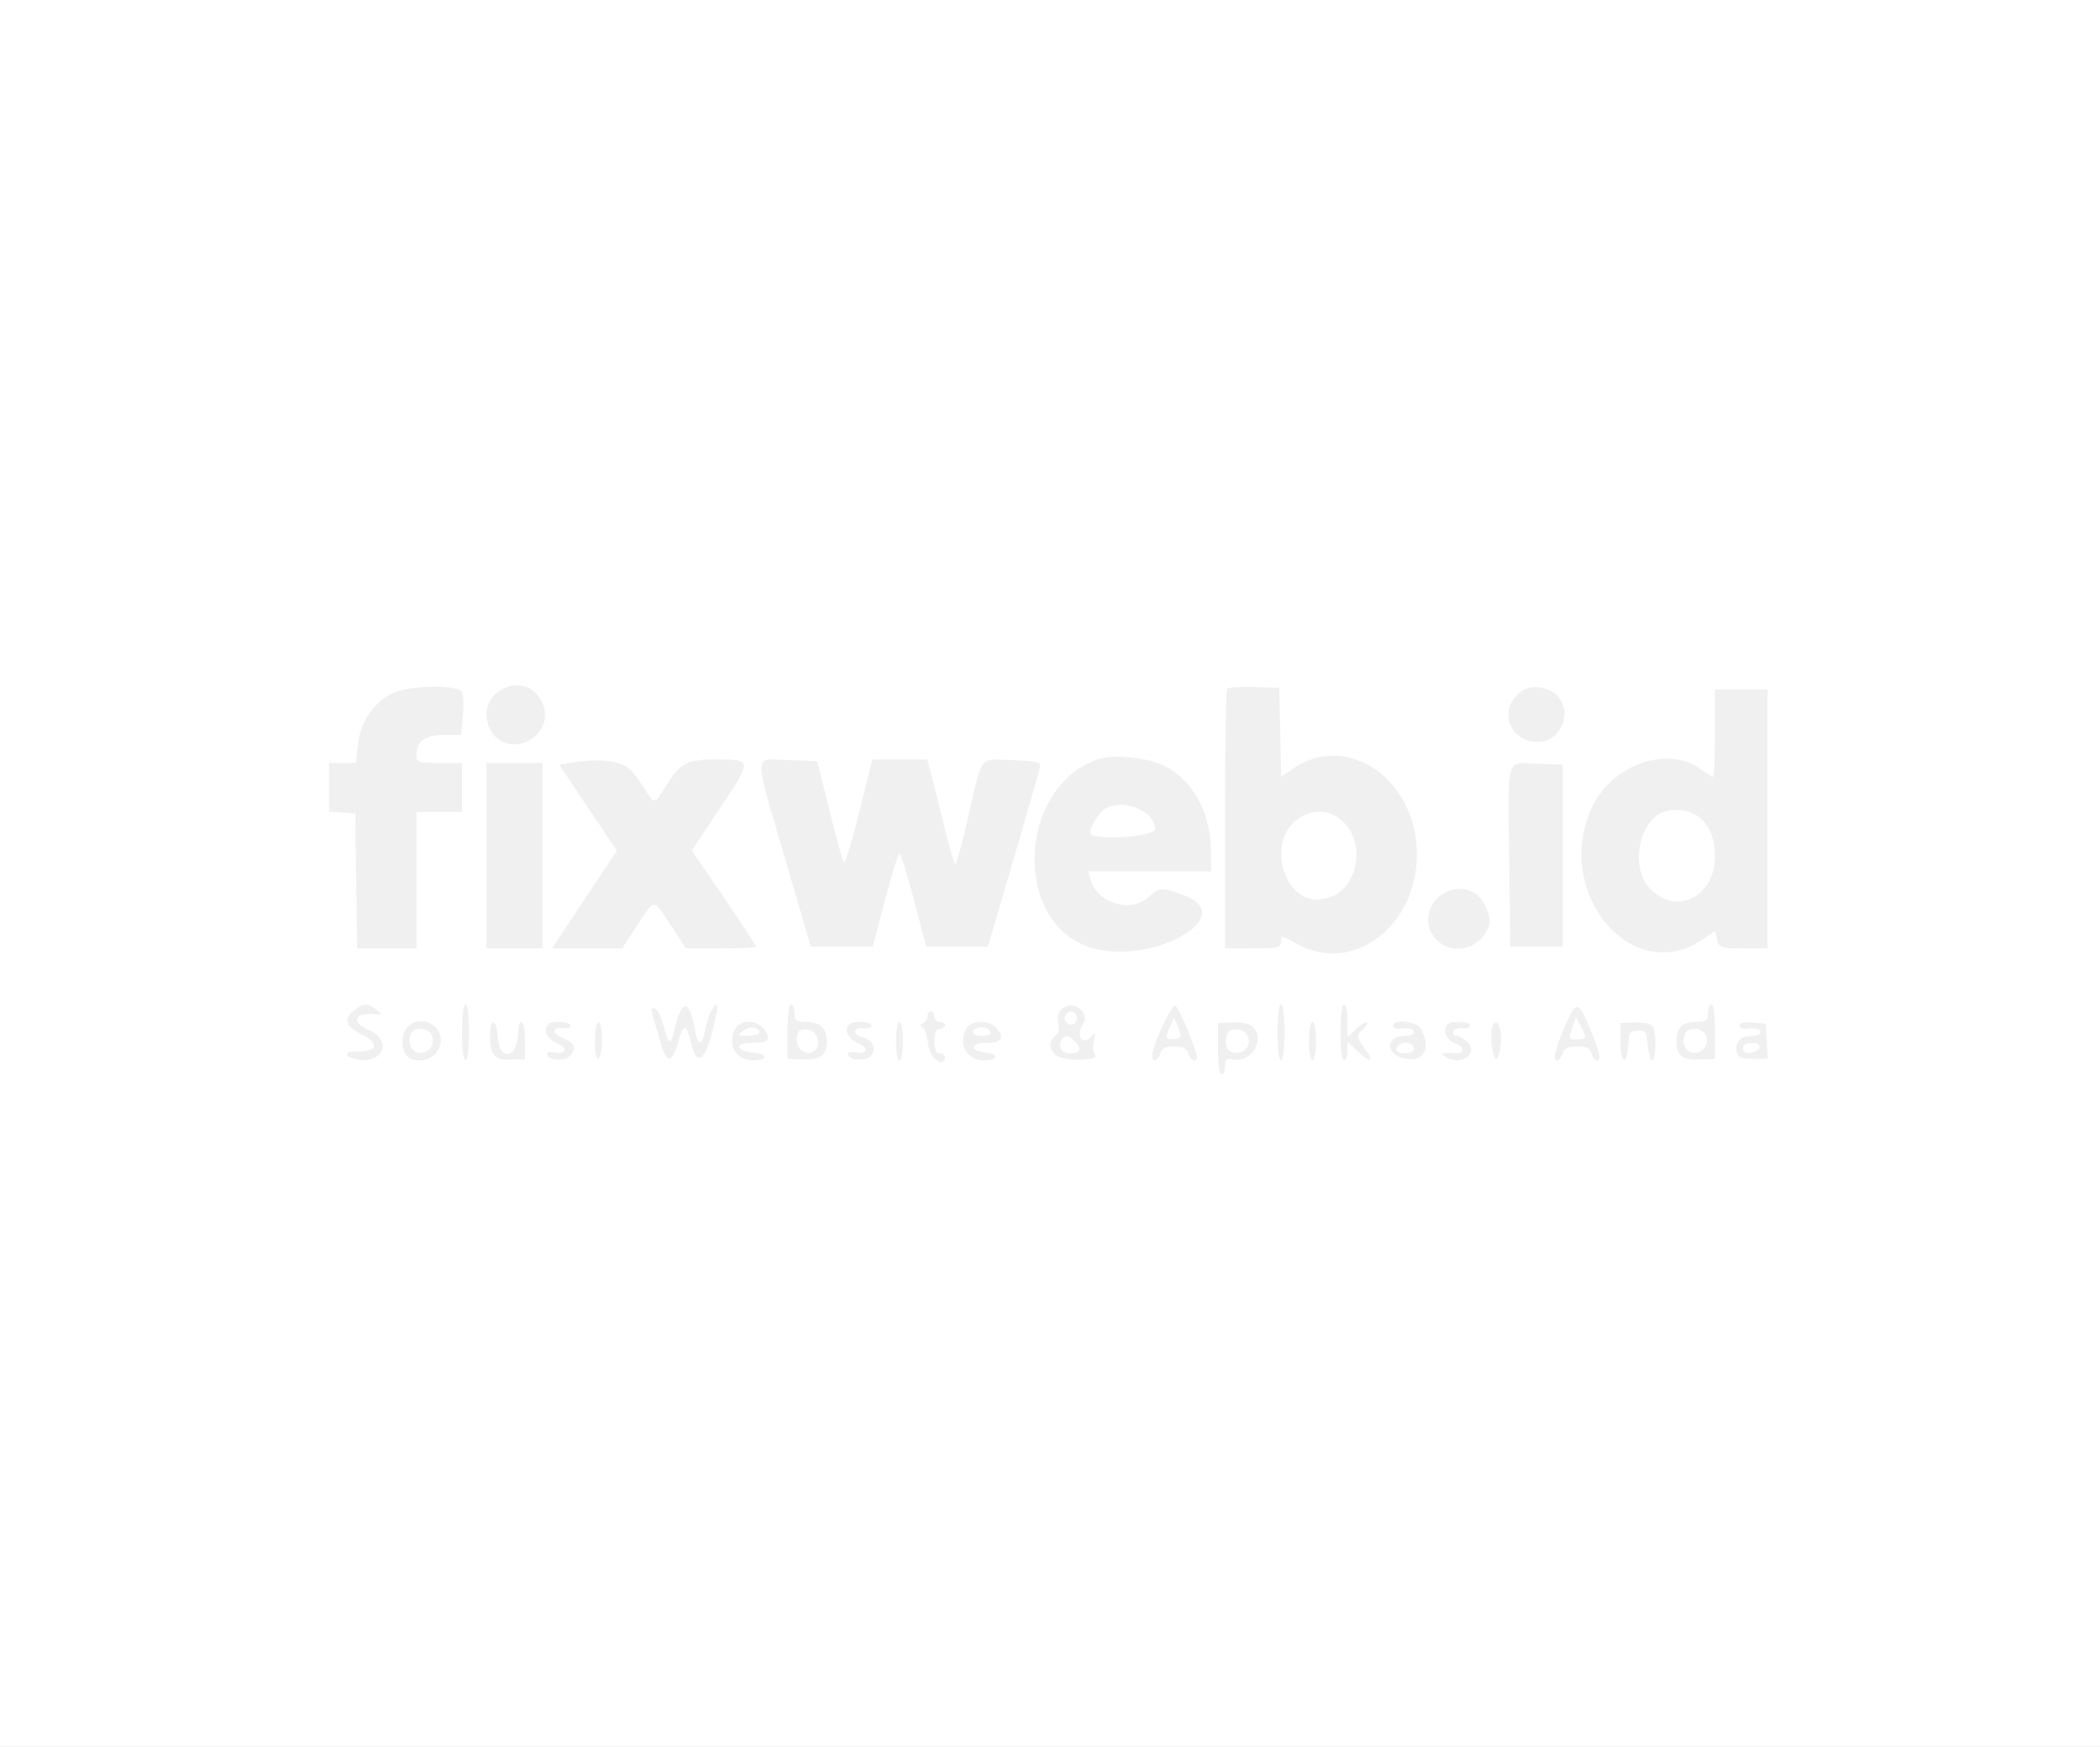
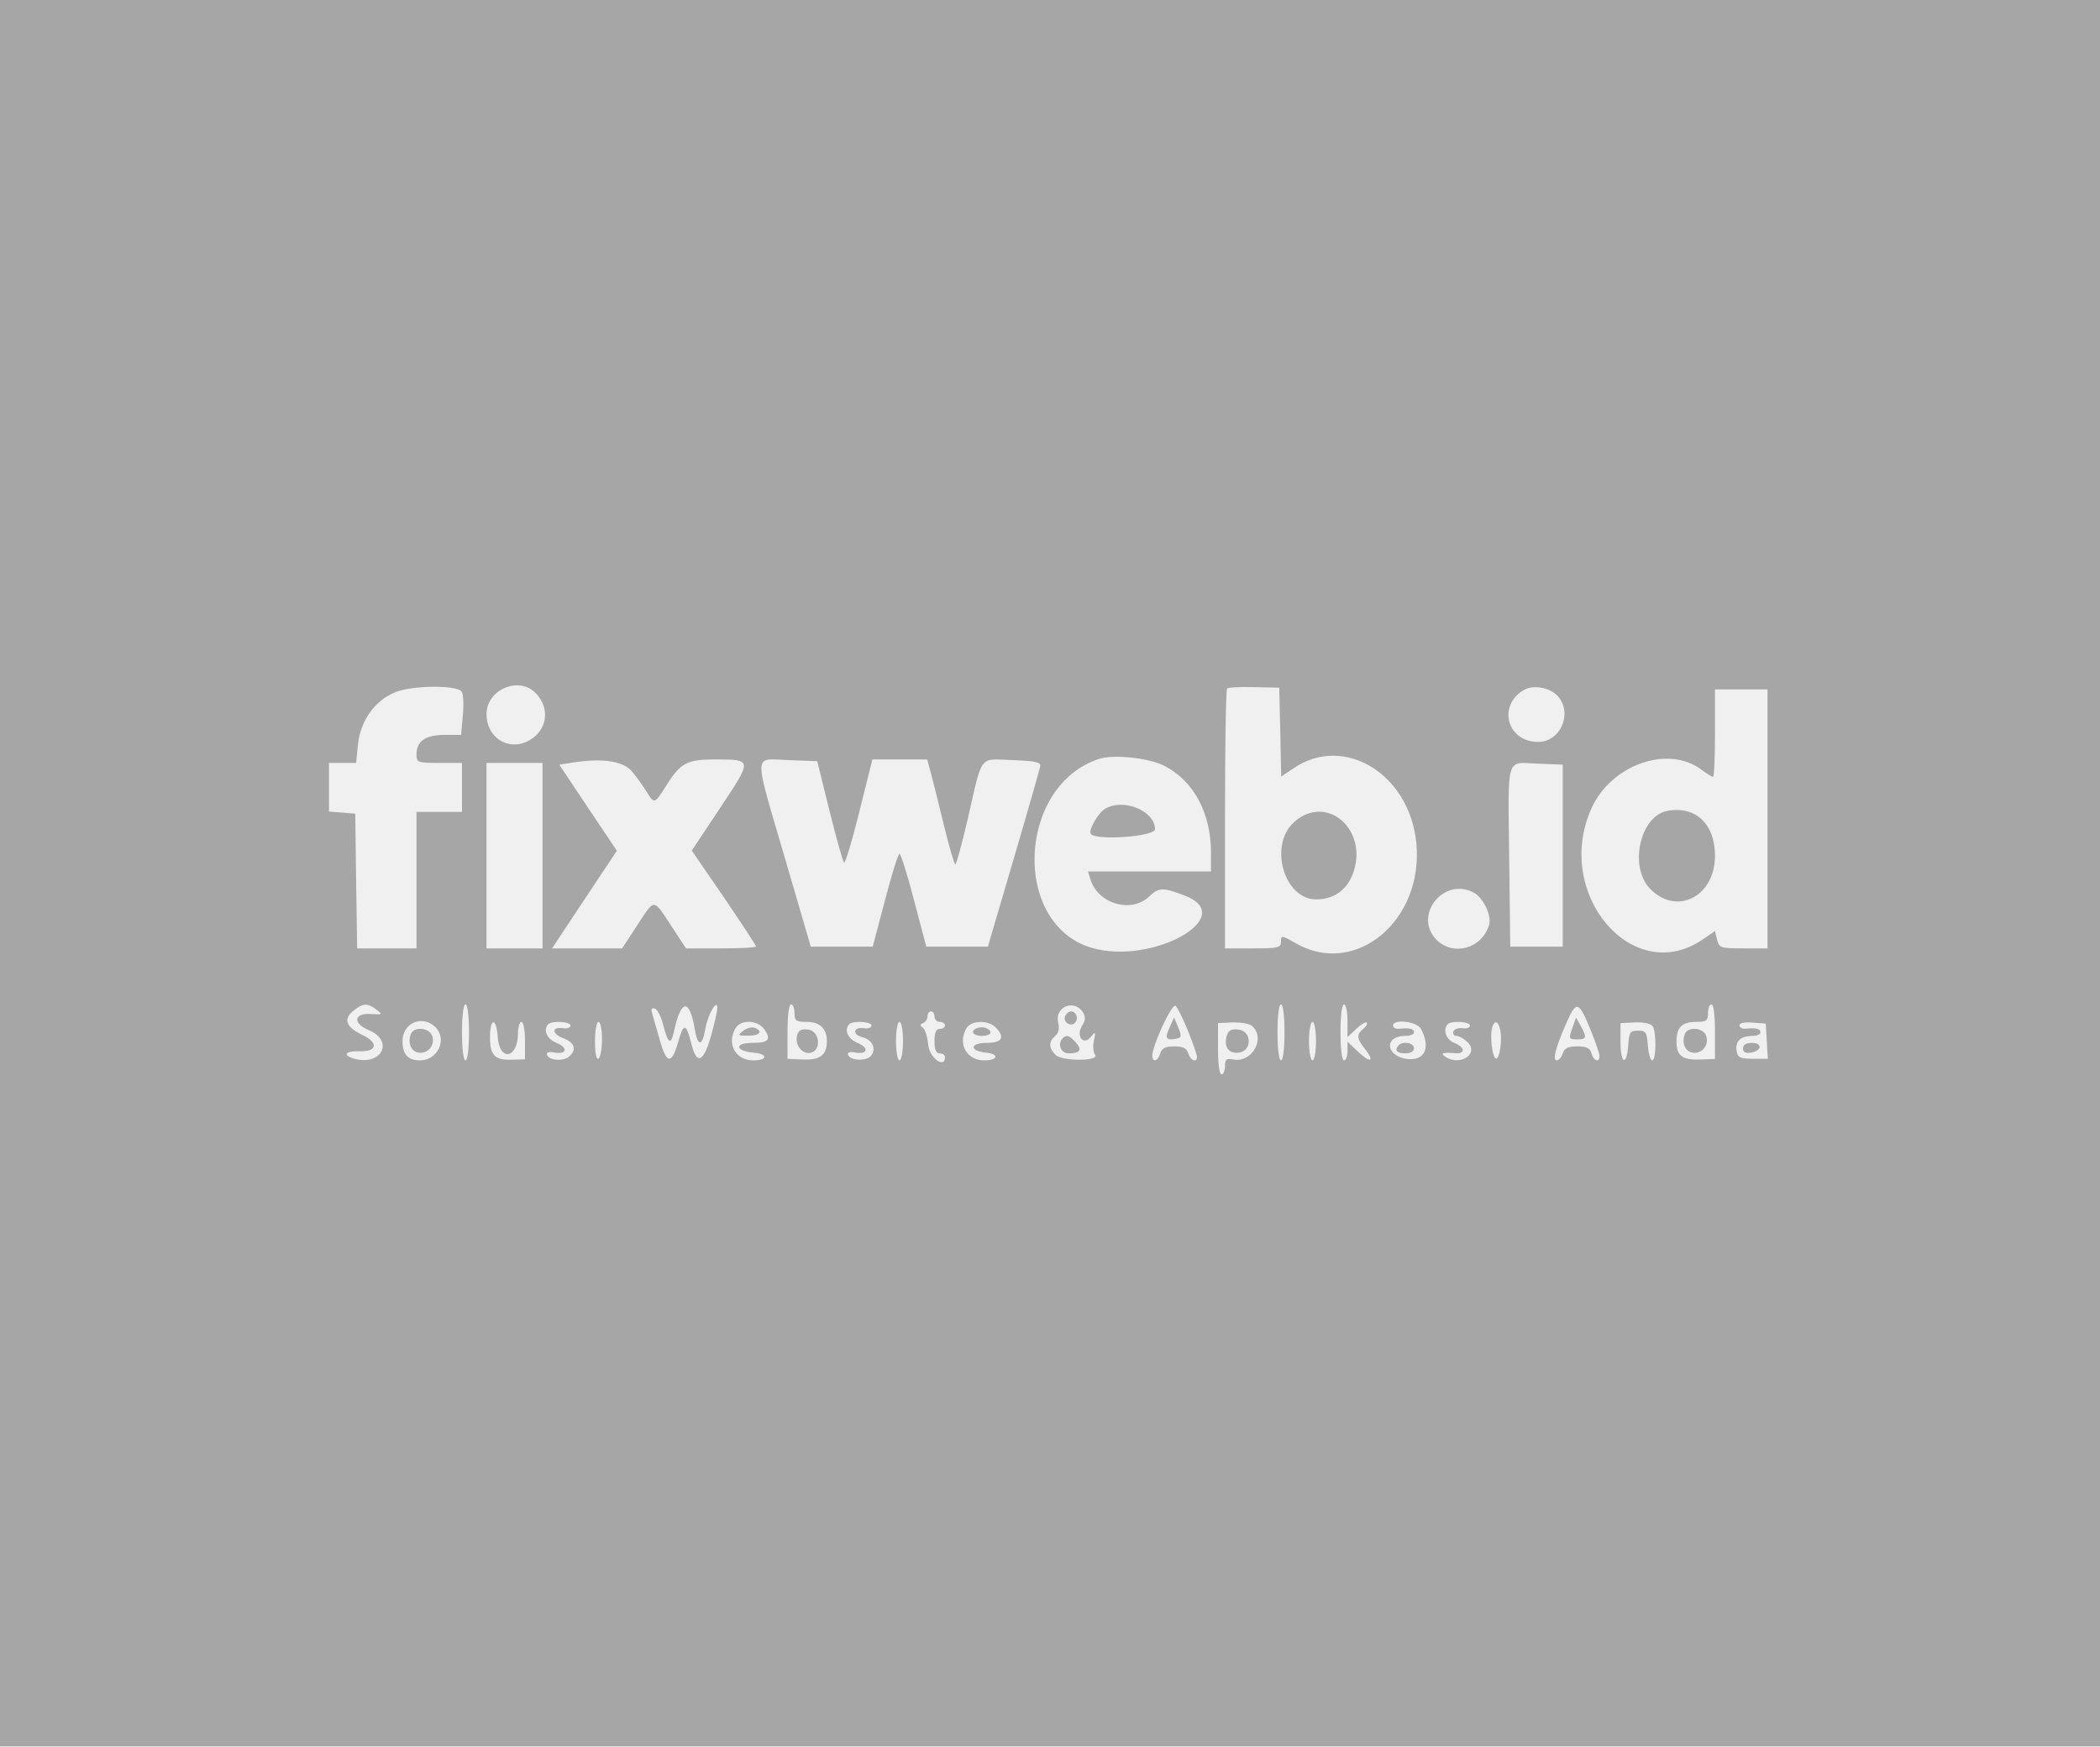
<svg xmlns="http://www.w3.org/2000/svg" version="1.0" width="600pt" height="499pt" viewBox="0 0 600 499" preserveAspectRatio="xMidYMid meet">
-   <g transform="translate(0,499) scale(0.05,-0.05)" fill="#ffffff" stroke="none">
+   <g transform="translate(0,499) scale(0.05,-0.05)" fill="#a6a6a6" stroke="none">
    <path d="M0 4990 l0 -4990 6000 0 6000 0 0 4990 0 4990 -6000 0 -6000 0 0 -4990z m2637 1039 c10 -10 14 -71 8 -134 l-10 -115 -96 0 c-108 0 -159 -36 -159 -111 0 -47 6 -49 130 -49 l130 0 0 -140 0 -140 -130 0 -130 0 0 -390 0 -390 -170 0 -169 0 -6 385 -5 385 -75 6 -75 6 0 139 0 139 77 0 78 0 10 101 c13 139 97 257 216 304 96 38 343 41 376 4z m422 -8 c90 -90 68 -223 -46 -278 -114 -55 -233 25 -233 156 0 139 183 218 279 122z m4257 -225 l5 -254 72 48 c287 195 660 -32 700 -425 45 -444 -346 -772 -688 -576 -81 46 -85 47 -85 10 0 -35 -15 -39 -160 -39 l-160 0 0 737 c0 405 5 742 12 748 6 7 76 10 155 8 l143 -3 6 -254z m1589 202 c82 -99 10 -258 -116 -258 -178 0 -234 210 -79 298 55 31 153 11 195 -40z m1195 -698 l0 -740 -138 0 c-130 0 -138 3 -150 49 l-12 50 -72 -49 c-400 -272 -853 265 -634 750 112 249 436 364 626 223 32 -24 63 -43 69 -43 6 0 11 113 11 250 l0 250 150 0 150 0 0 -740z m-3448 304 c169 -86 268 -270 268 -498 l0 -106 -351 0 -352 0 14 -45 c41 -139 231 -196 334 -100 58 55 78 55 204 7 316 -120 -188 -402 -533 -298 -455 136 -423 925 44 1079 83 27 284 6 372 -39z m-3038 -36 c26 -32 63 -83 81 -113 44 -71 45 -71 112 35 82 131 119 150 282 150 211 -1 211 1 27 -276 l-163 -245 184 -268 c100 -148 183 -273 183 -280 0 -6 -90 -11 -200 -11 l-200 0 -85 130 c-104 158 -92 158 -195 0 l-85 -130 -200 0 -200 0 36 55 c20 30 103 156 185 279 l149 224 -165 246 -164 246 77 12 c174 27 290 9 341 -54z m1126 -222 c39 -156 76 -289 83 -296 7 -6 46 124 87 289 l75 301 156 0 157 0 18 -65 c10 -36 44 -171 75 -300 31 -129 62 -235 68 -235 6 0 37 115 70 255 87 381 62 348 256 341 134 -5 164 -12 159 -36 -3 -16 -71 -255 -152 -530 l-147 -500 -176 0 -176 0 -70 265 c-38 146 -75 265 -83 265 -8 0 -45 -119 -83 -265 l-70 -265 -177 0 -177 0 -146 500 c-184 629 -185 573 18 566 l165 -6 70 -284z m-1640 -256 l0 -530 -160 0 -160 0 0 530 0 530 160 0 160 0 0 -530z m5830 0 l0 -520 -150 0 -150 0 -6 498 c-7 603 -21 555 161 548 l145 -6 0 -520z m-509 -211 c55 -29 104 -132 88 -185 -41 -135 -204 -181 -300 -85 -137 137 40 362 212 270z m-6270 -669 c37 -28 35 -29 -30 -25 -100 7 -108 -53 -12 -93 142 -60 74 -202 -79 -164 -75 19 -60 47 24 44 102 -3 111 49 16 94 -93 44 -110 90 -51 137 55 45 81 46 132 7z m529 -130 c0 -93 -8 -160 -20 -160 -12 0 -20 67 -20 160 0 93 8 160 20 160 12 0 20 -67 20 -160z m1290 18 c17 -100 43 -100 60 0 14 83 68 178 69 122 1 -16 -16 -88 -36 -160 -43 -152 -82 -168 -112 -46 -30 119 -44 122 -75 14 -37 -133 -67 -131 -105 6 -18 64 -38 133 -44 153 -8 26 -3 35 15 29 15 -5 36 -46 47 -91 28 -110 44 -121 62 -41 40 187 89 193 119 14z m570 92 c0 -43 9 -50 68 -50 77 0 117 -38 117 -110 0 -80 -39 -109 -137 -105 l-88 4 0 155 c0 91 8 156 20 156 11 0 20 -22 20 -50z m1648 5 c16 -26 15 -46 -4 -76 -38 -61 7 -117 50 -64 26 32 28 30 17 -22 -7 -31 -4 -67 6 -80 32 -38 -187 -40 -226 -1 -39 39 -39 76 -1 108 19 16 25 42 17 75 -23 90 91 138 141 60z m600 -105 c29 -72 52 -139 52 -150 0 -36 -37 -21 -50 20 -9 30 -30 40 -80 40 -50 0 -71 -10 -80 -40 -19 -59 -57 -50 -42 11 25 97 111 272 129 261 10 -7 42 -70 71 -142z m552 -10 c0 -93 -8 -160 -20 -160 -12 0 -20 67 -20 160 0 93 8 160 20 160 12 0 20 -67 20 -160z m360 67 l0 -94 50 47 c27 26 55 42 60 36 6 -6 -3 -22 -20 -36 -40 -33 -38 -54 10 -115 58 -73 31 -83 -40 -15 l-60 57 0 -53 c0 -30 -9 -54 -20 -54 -12 0 -20 67 -20 160 0 93 8 160 20 160 11 0 20 -42 20 -93z m1392 -60 c26 -65 48 -128 48 -142 0 -40 -34 -29 -46 15 -8 30 -27 40 -81 40 -53 0 -73 -10 -83 -40 -7 -22 -22 -40 -34 -40 -26 0 -8 71 55 214 58 131 70 127 141 -47z m708 -3 l0 -156 -84 -3 c-103 -4 -136 21 -136 103 0 81 31 112 114 112 57 0 66 7 66 50 0 28 9 50 20 50 12 0 20 -65 20 -156z m-4460 86 c0 -16 14 -30 30 -30 17 0 30 -9 30 -20 0 -11 -13 -20 -30 -20 -21 0 -30 -21 -30 -70 0 -49 9 -70 30 -70 17 0 30 -10 30 -21 0 -70 -90 -4 -96 71 -4 44 -18 87 -30 96 -18 13 -18 20 1 27 14 6 25 23 25 39 0 15 9 28 20 28 11 0 20 -13 20 -30z m-2851 -61 c68 -69 12 -189 -88 -189 -70 0 -101 34 -101 110 0 105 114 153 189 79z m355 -54 c10 -144 115 -126 116 20 0 36 9 65 20 65 11 0 20 -48 20 -107 l0 -107 -74 -2 c-98 -4 -126 24 -126 128 0 113 36 115 44 3z m416 64 c0 -12 -19 -19 -43 -15 -67 9 -65 -32 3 -58 65 -24 77 -67 31 -105 -34 -28 -115 -21 -125 11 -5 14 11 19 41 13 72 -13 81 27 13 55 -56 23 -78 75 -47 107 22 21 127 15 127 -8z m180 -78 c0 -54 -9 -104 -20 -111 -12 -8 -20 30 -20 99 0 61 9 111 20 111 11 0 20 -44 20 -99z m928 56 c41 -59 24 -77 -71 -77 -103 0 -95 -47 10 -56 82 -7 81 -44 -2 -44 -100 0 -153 91 -104 181 29 54 128 52 167 -4z m612 22 c0 -12 -19 -19 -43 -15 -61 9 -69 -37 -10 -51 58 -15 83 -67 50 -107 -27 -32 -120 -28 -131 6 -5 14 11 19 41 13 72 -13 81 27 13 55 -56 23 -78 75 -47 107 22 21 127 15 127 -8z m180 -89 c0 -60 -9 -110 -20 -110 -11 0 -20 50 -20 110 0 61 9 110 20 110 11 0 20 -49 20 -110z m529 79 c56 -57 38 -89 -51 -89 -98 0 -100 -47 -1 -56 75 -8 65 -44 -12 -44 -100 0 -153 91 -104 181 25 48 123 52 168 8z m1464 9 c82 -69 3 -213 -105 -193 -40 8 -48 1 -48 -38 0 -26 -9 -47 -20 -47 -12 0 -20 62 -20 147 l0 146 83 4 c46 1 95 -7 110 -19z m367 -88 c0 -60 -9 -110 -20 -110 -11 0 -20 50 -20 110 0 61 9 110 20 110 11 0 20 -49 20 -110z m599 71 c55 -101 27 -177 -62 -174 -135 5 -159 133 -25 133 27 0 48 9 48 20 0 21 -25 27 -85 21 -19 -2 -35 6 -35 18 0 39 137 24 159 -18z m281 18 c0 -12 -19 -19 -43 -15 -24 3 -47 -5 -52 -19 -4 -14 3 -25 17 -25 14 0 41 -15 61 -33 73 -66 -36 -143 -123 -87 -32 21 -17 27 55 21 61 -5 57 35 -5 59 -47 18 -67 76 -37 107 22 21 127 15 127 -8z m176 -101 c-3 -49 -15 -88 -26 -88 -23 0 -39 139 -21 185 23 59 54 -6 47 -97z m868 97 c22 -35 20 -195 -3 -195 -10 0 -21 38 -25 85 -5 76 -11 85 -56 85 -45 0 -51 -9 -56 -85 -9 -122 -44 -105 -44 22 l0 106 84 4 c48 2 90 -7 100 -22z m652 -86 l6 -100 -86 0 c-75 1 -87 7 -93 49 -7 53 24 81 92 82 25 0 45 9 45 20 0 21 -25 27 -85 21 -19 -2 -35 7 -35 19 0 14 29 20 75 16 l75 -6 6 -101z" />
    <path d="M7395 5282 c-147 -132 -58 -442 126 -442 97 0 171 50 207 140 100 250 -143 471 -333 302z" />
    <path d="M9528 5346 c-156 -29 -221 -317 -100 -444 151 -158 372 -47 372 187 0 182 -111 287 -272 257z" />
    <path d="M6315 5358 c-41 -24 -99 -127 -81 -145 38 -38 366 -13 366 28 0 105 -180 179 -285 117z" />
    <path d="M4555 4062 c-14 -53 28 -108 76 -99 65 13 54 125 -13 133 -39 5 -56 -4 -63 -34z" />
    <path d="M6089 4178 c-21 -33 26 -71 53 -44 23 23 9 66 -22 66 -10 0 -24 -10 -31 -22z" />
    <path d="M6073 4047 c-32 -33 -12 -87 34 -87 65 0 79 21 40 63 -36 40 -52 45 -74 24z" />
    <path d="M6684 4110 c-29 -63 -23 -76 33 -67 35 6 37 13 16 65 l-24 57 -25 -55z" />
    <path d="M8984 4103 c-21 -59 -19 -63 27 -63 56 0 58 10 21 78 l-26 47 -22 -62z" />
    <path d="M9628 4071 c-20 -50 1 -101 44 -107 54 -8 95 43 78 95 -15 48 -105 57 -122 12z" />
    <path d="M2348 4071 c-20 -50 1 -101 44 -107 54 -8 95 43 78 95 -15 48 -105 57 -122 12z" />
    <path d="M4247 4089 c-34 -26 -32 -28 28 -28 66 -1 88 26 37 45 -15 6 -45 -1 -65 -17z" />
    <path d="M5585 4105 c-44 -15 -27 -45 25 -45 28 0 50 8 50 18 0 23 -43 39 -75 27z" />
    <path d="M7011 4064 c-20 -64 8 -107 67 -100 78 9 77 123 -1 132 -39 5 -57 -4 -66 -32z" />
    <path d="M7993 4007 c-27 -28 -12 -47 37 -47 31 0 50 11 50 30 0 30 -62 42 -87 17z" />
    <path d="M9960 3989 c0 -21 15 -30 43 -25 64 9 71 56 9 56 -34 0 -52 -11 -52 -31z" />
  </g>
</svg>
